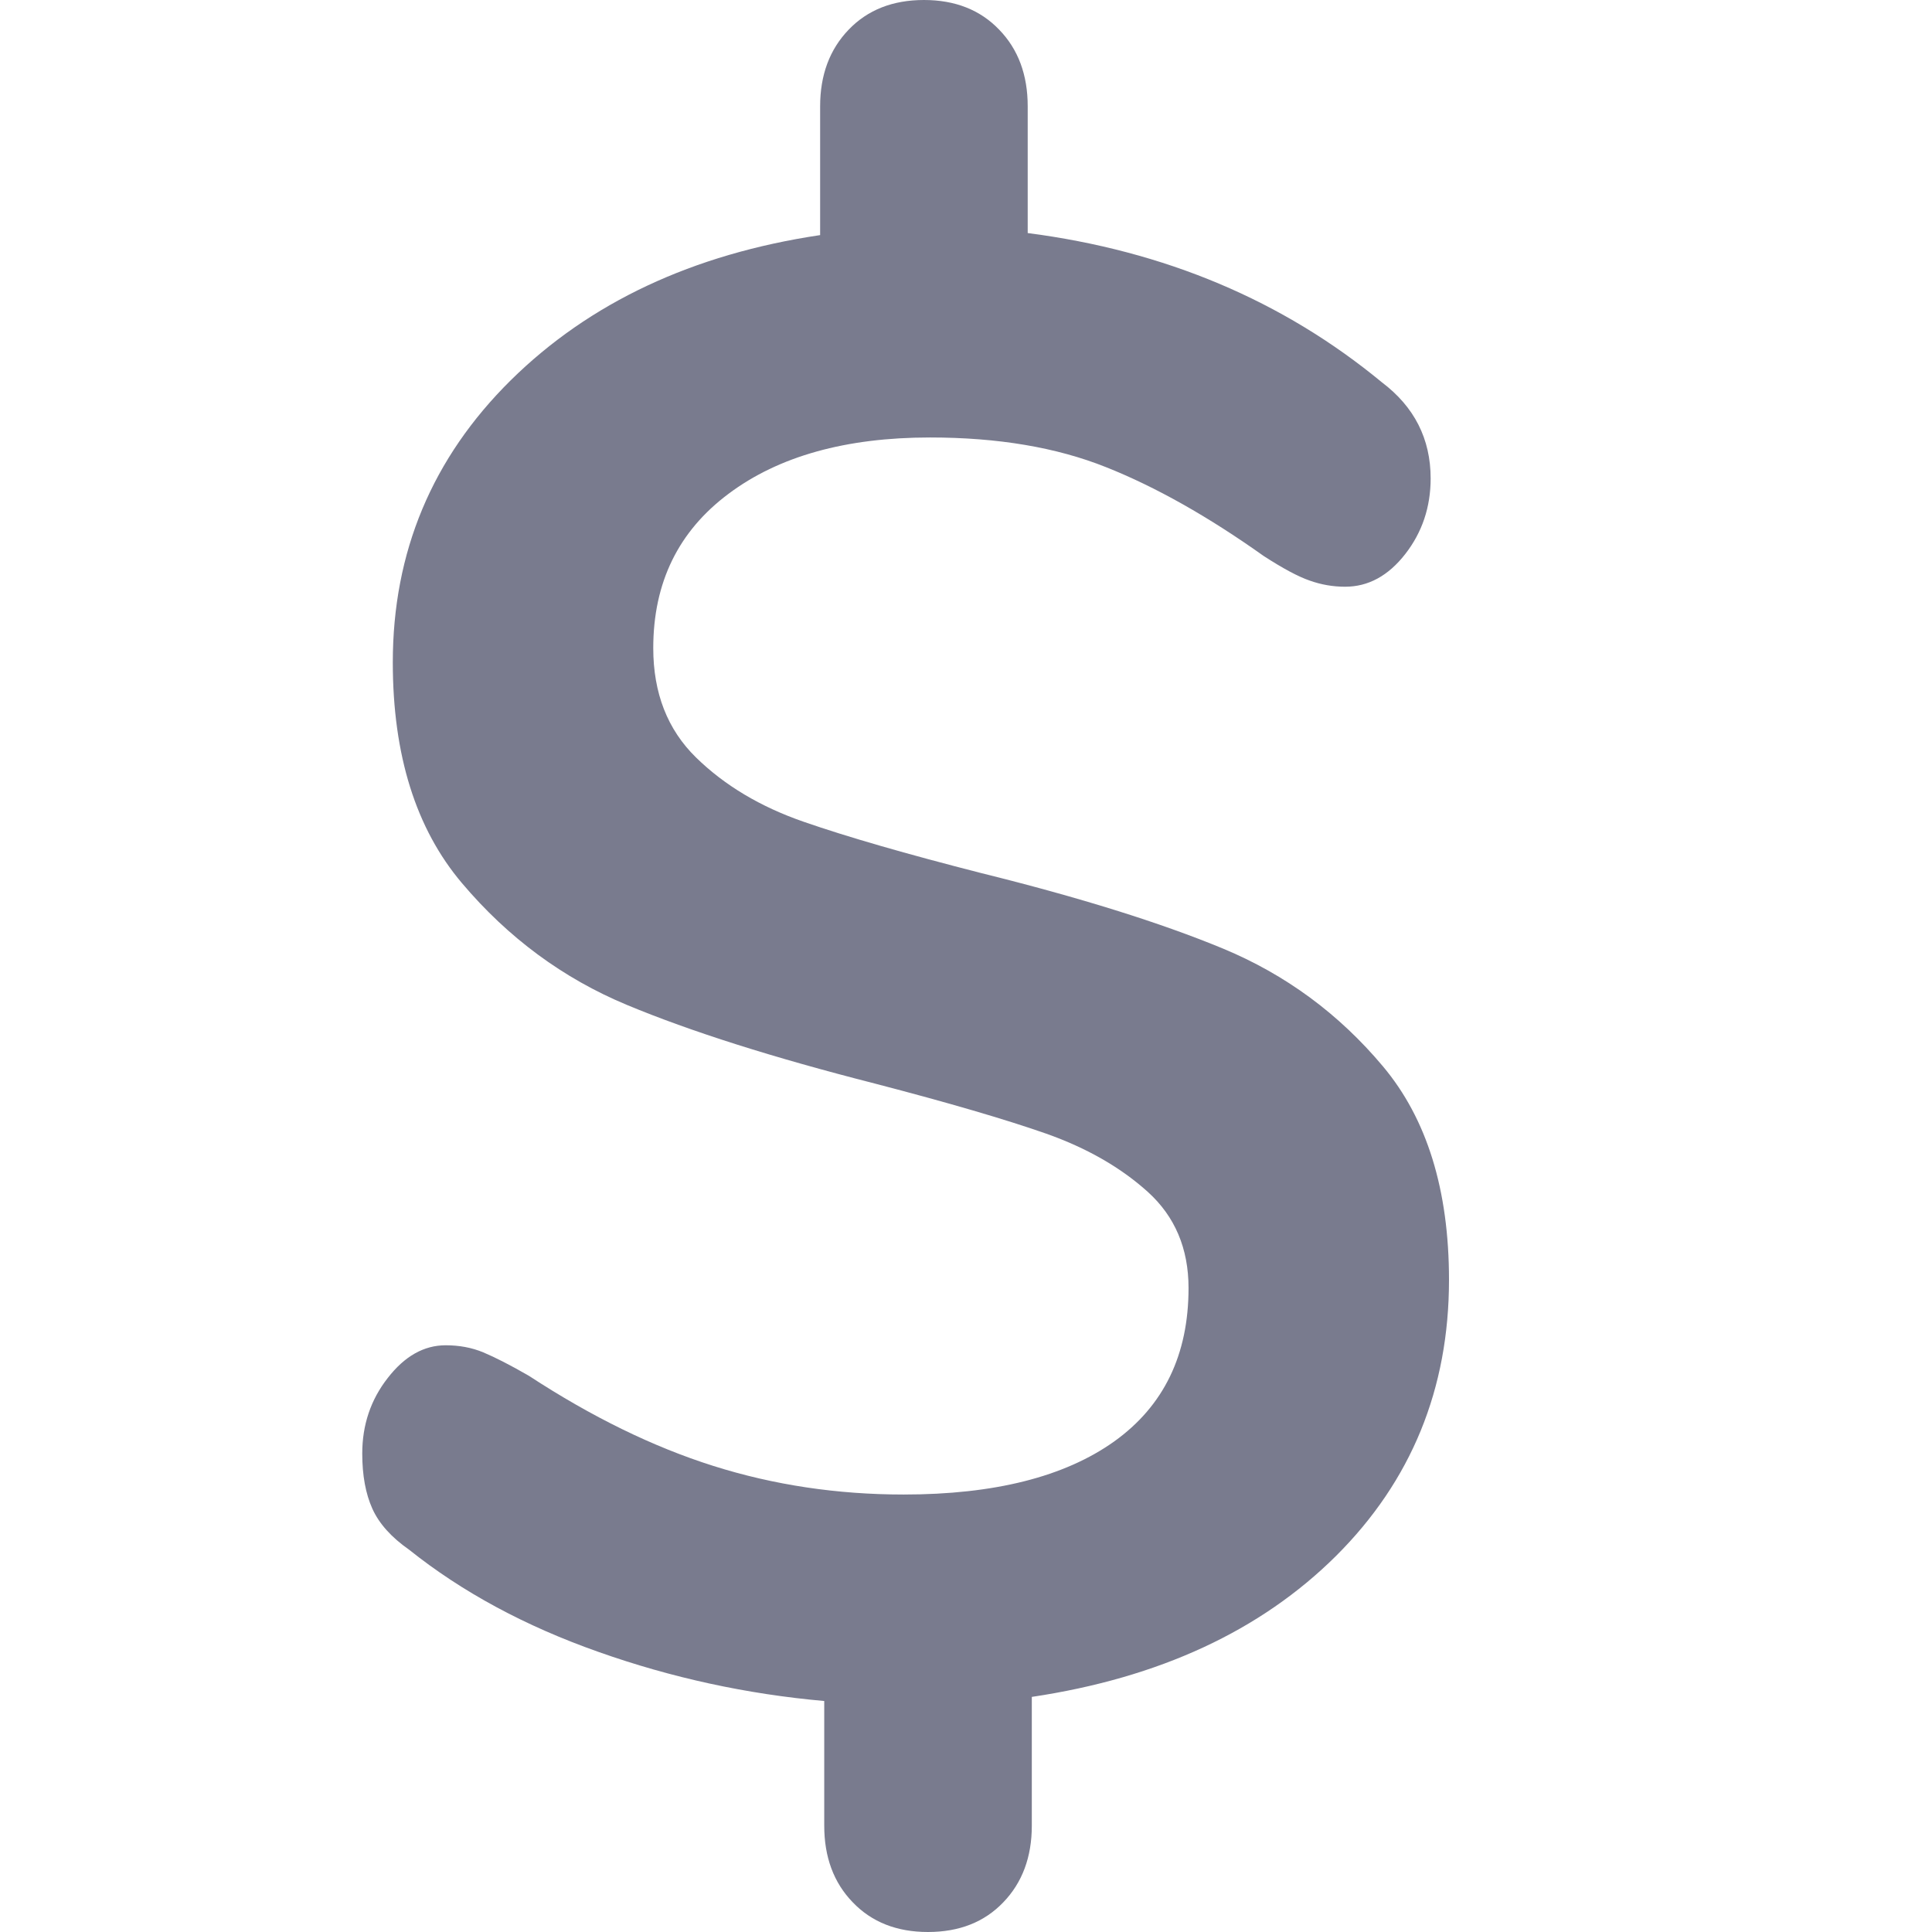
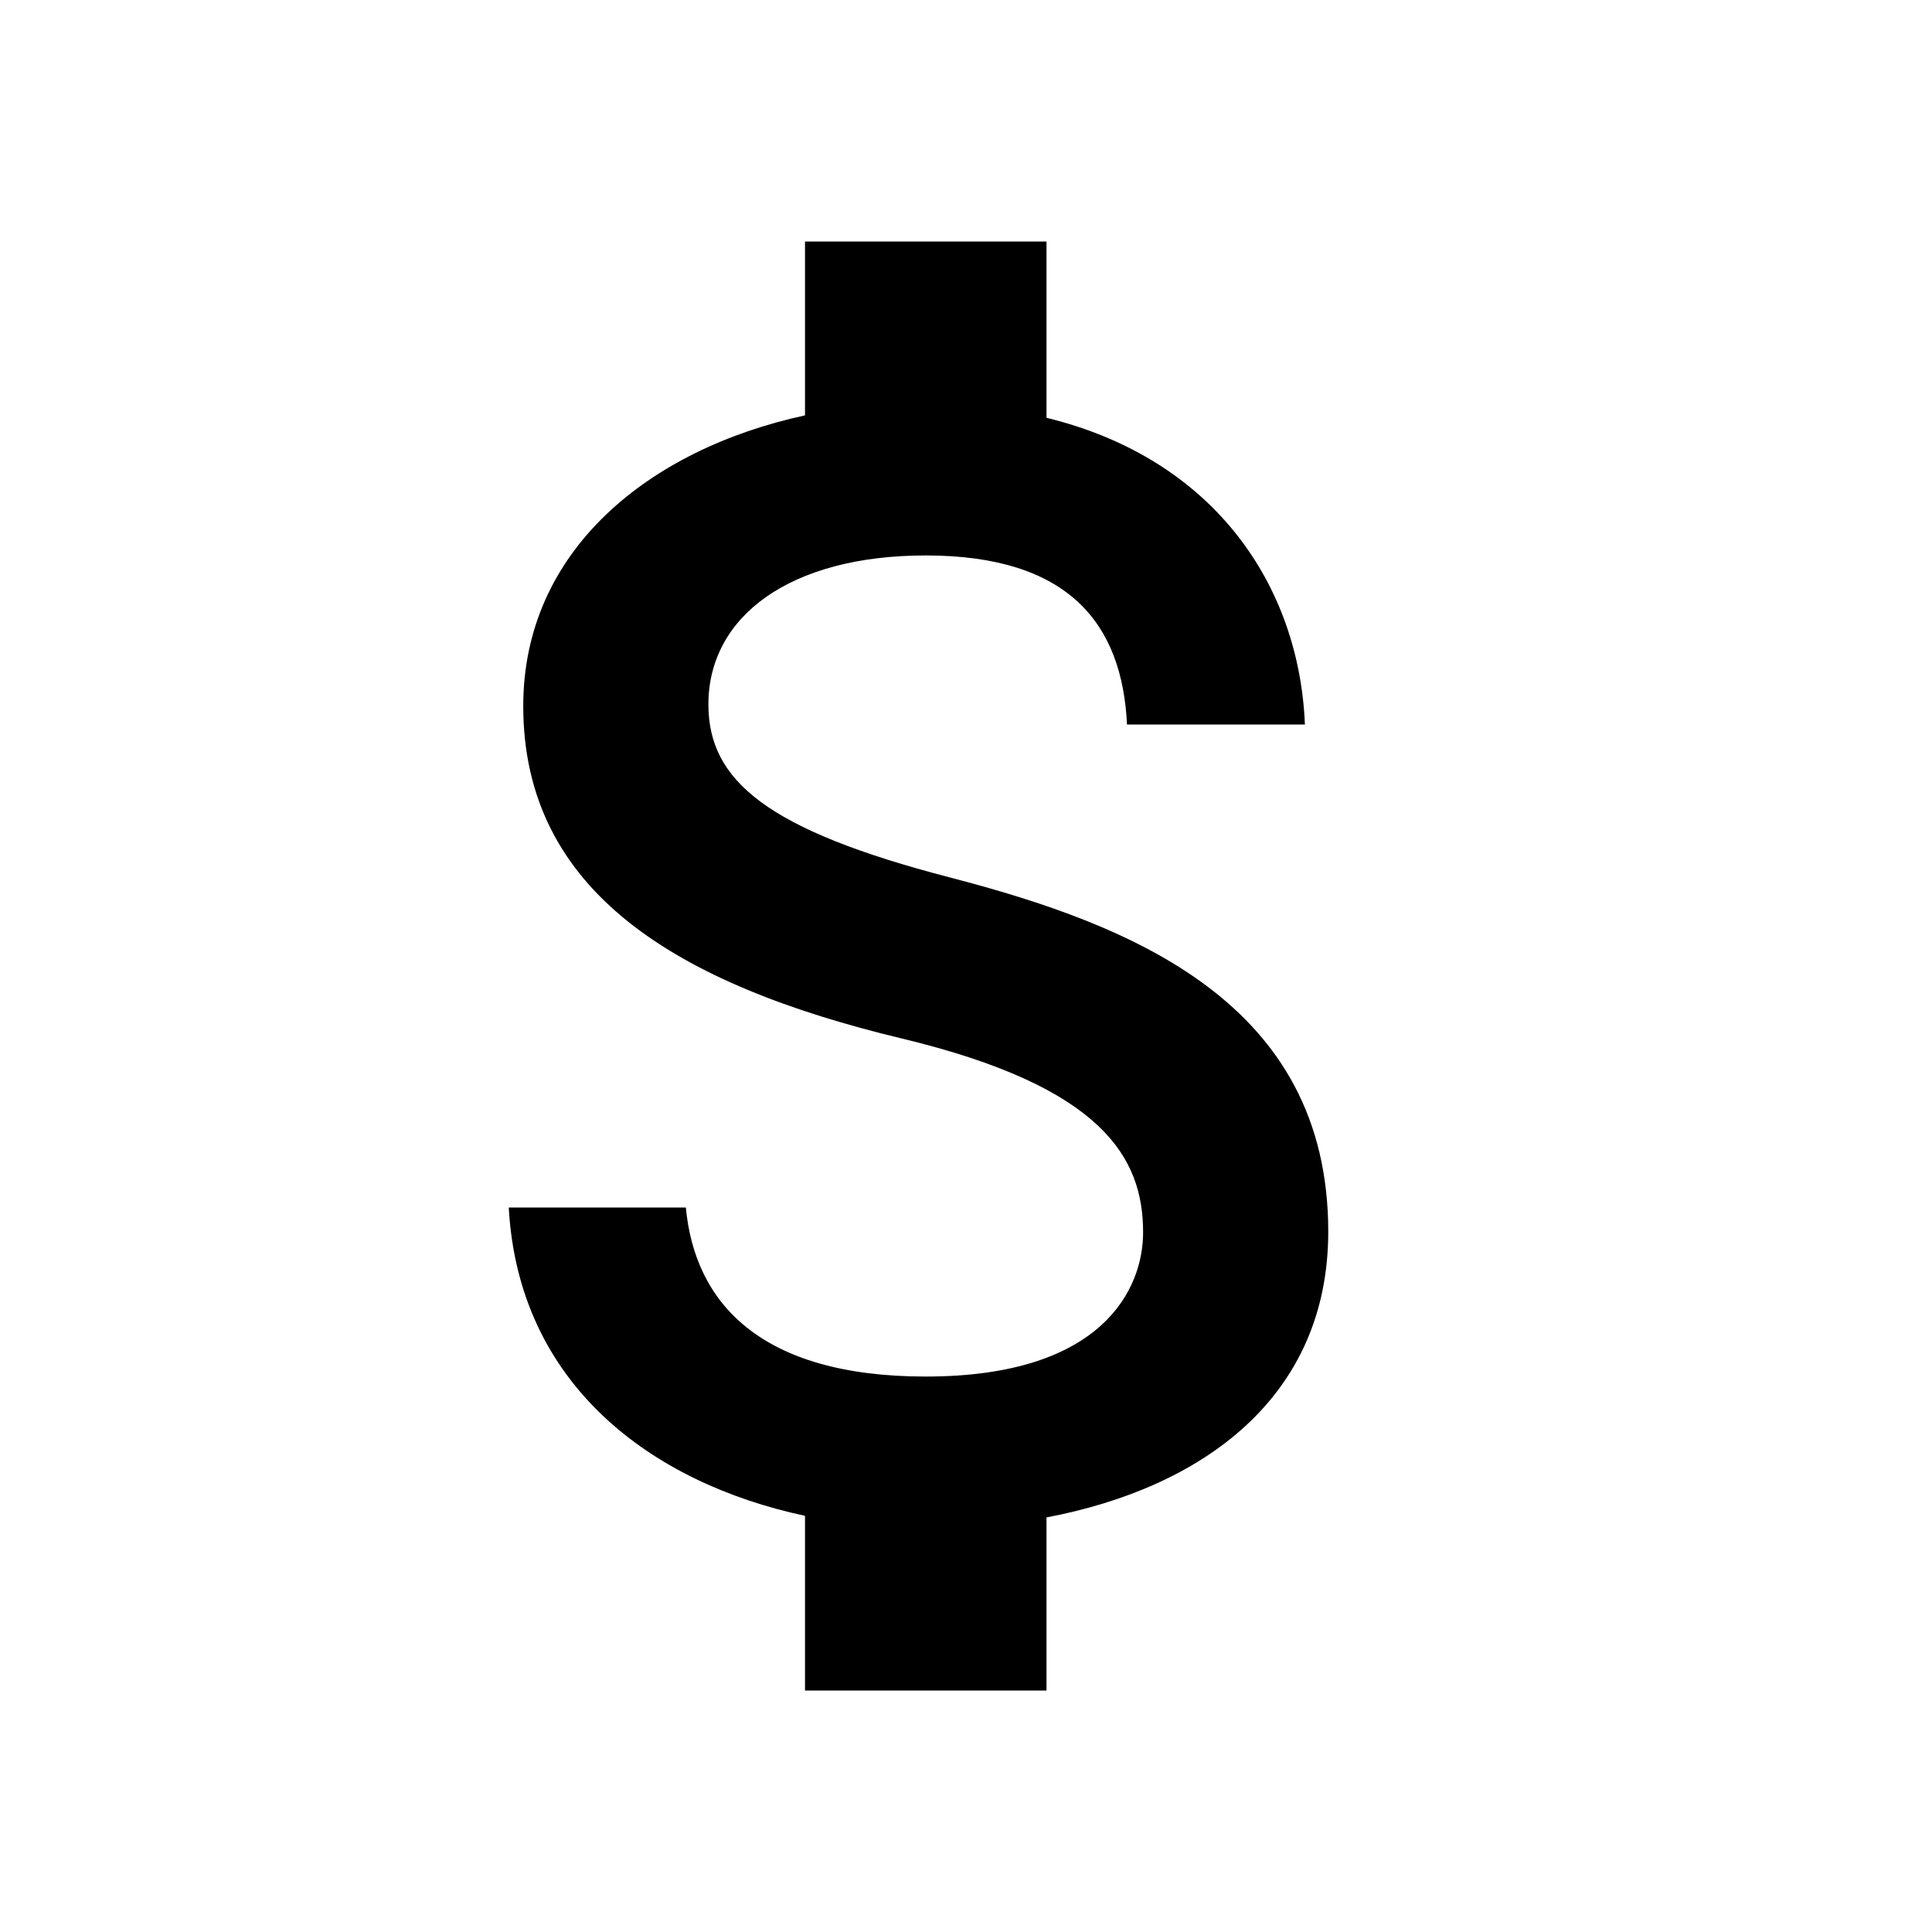
- <svg xmlns="http://www.w3.org/2000/svg" width="16px" height="16px" viewBox="0 0 16 16" version="1.1">
-   <g id="Icons-/-Setting-/-Billings" stroke="none" stroke-width="1" fill="none" fill-rule="evenodd">
-     <path d="M7.685,16 C7.944,16 8.152,15.918 8.309,15.754 C8.466,15.591 8.545,15.379 8.545,15.12 L8.545,15.12 L8.545,14.053 C9.601,13.895 10.441,13.505 11.065,12.885 C11.688,12.264 12,11.502 12,10.599 C12,9.854 11.817,9.264 11.452,8.83 C11.087,8.395 10.646,8.071 10.129,7.856 C9.612,7.642 8.944,7.433 8.124,7.23 C7.506,7.072 7.017,6.931 6.657,6.806 C6.298,6.682 6,6.504 5.764,6.273 C5.528,6.042 5.41,5.74 5.41,5.367 C5.41,4.825 5.618,4.399 6.034,4.089 C6.449,3.778 7.006,3.623 7.702,3.623 C8.264,3.623 8.75,3.705 9.16,3.869 C9.57,4.032 10.006,4.278 10.466,4.605 C10.624,4.707 10.75,4.775 10.846,4.808 C10.941,4.842 11.039,4.859 11.14,4.859 C11.331,4.859 11.497,4.769 11.638,4.588 C11.778,4.408 11.848,4.199 11.848,3.962 C11.848,3.635 11.713,3.369 11.444,3.166 C10.624,2.489 9.646,2.077 8.511,1.93 L8.511,1.93 L8.511,0.88 C8.511,0.621 8.433,0.409 8.275,0.246 C8.118,0.082 7.91,0 7.652,0 C7.393,0 7.185,0.082 7.028,0.246 C6.871,0.409 6.792,0.621 6.792,0.88 L6.792,0.88 L6.792,1.947 C5.736,2.105 4.882,2.506 4.23,3.149 C3.579,3.793 3.253,4.571 3.253,5.486 C3.253,6.253 3.444,6.863 3.826,7.314 C4.208,7.766 4.663,8.102 5.191,8.322 C5.719,8.542 6.404,8.759 7.247,8.974 C7.854,9.132 8.326,9.27 8.663,9.388 C9,9.507 9.281,9.668 9.506,9.871 C9.73,10.074 9.843,10.339 9.843,10.667 C9.843,11.22 9.638,11.643 9.228,11.937 C8.817,12.23 8.236,12.377 7.483,12.377 C6.933,12.377 6.407,12.298 5.907,12.14 C5.407,11.982 4.899,11.733 4.382,11.395 C4.225,11.304 4.098,11.24 4.003,11.2 C3.907,11.16 3.803,11.141 3.691,11.141 C3.511,11.141 3.351,11.231 3.211,11.412 C3.07,11.592 3,11.801 3,12.038 C3,12.219 3.028,12.371 3.084,12.495 C3.14,12.619 3.242,12.732 3.388,12.834 C3.826,13.184 4.348,13.466 4.955,13.68 C5.562,13.895 6.185,14.03 6.826,14.087 L6.826,14.087 L6.826,15.12 C6.826,15.379 6.904,15.591 7.062,15.754 C7.219,15.918 7.427,16 7.685,16 Z" fill="#797B8E" fill-rule="nonzero" />
-   </g>
+ <svg xmlns="http://www.w3.org/2000/svg" height="24px" viewBox="0 0 24 24" width="24px" fill="#000000">
+   <path d="M0 0h24v24H0V0z" fill="none" />
+   <path d="M11.5 17.1c-2.06 0-2.87-.92-2.98-2.1h-2.2c.12 2.19 1.76 3.42 3.68 3.83V21h3v-2.15c1.95-.37 3.5-1.5 3.5-3.55 0-2.84-2.43-3.81-4.7-4.4-2.27-.59-3-1.2-3-2.15 0-1.09 1.01-1.85 2.7-1.85 1.78 0 2.44.85 2.5 2.1h2.21c-.07-1.72-1.12-3.3-3.21-3.81V3h-3v2.16c-1.94.42-3.5 1.68-3.5 3.61 0 2.31 1.91 3.46 4.7 4.13 2.5.6 3 1.48 3 2.41 0 .69-.49 1.79-2.7 1.79z" />
</svg>
